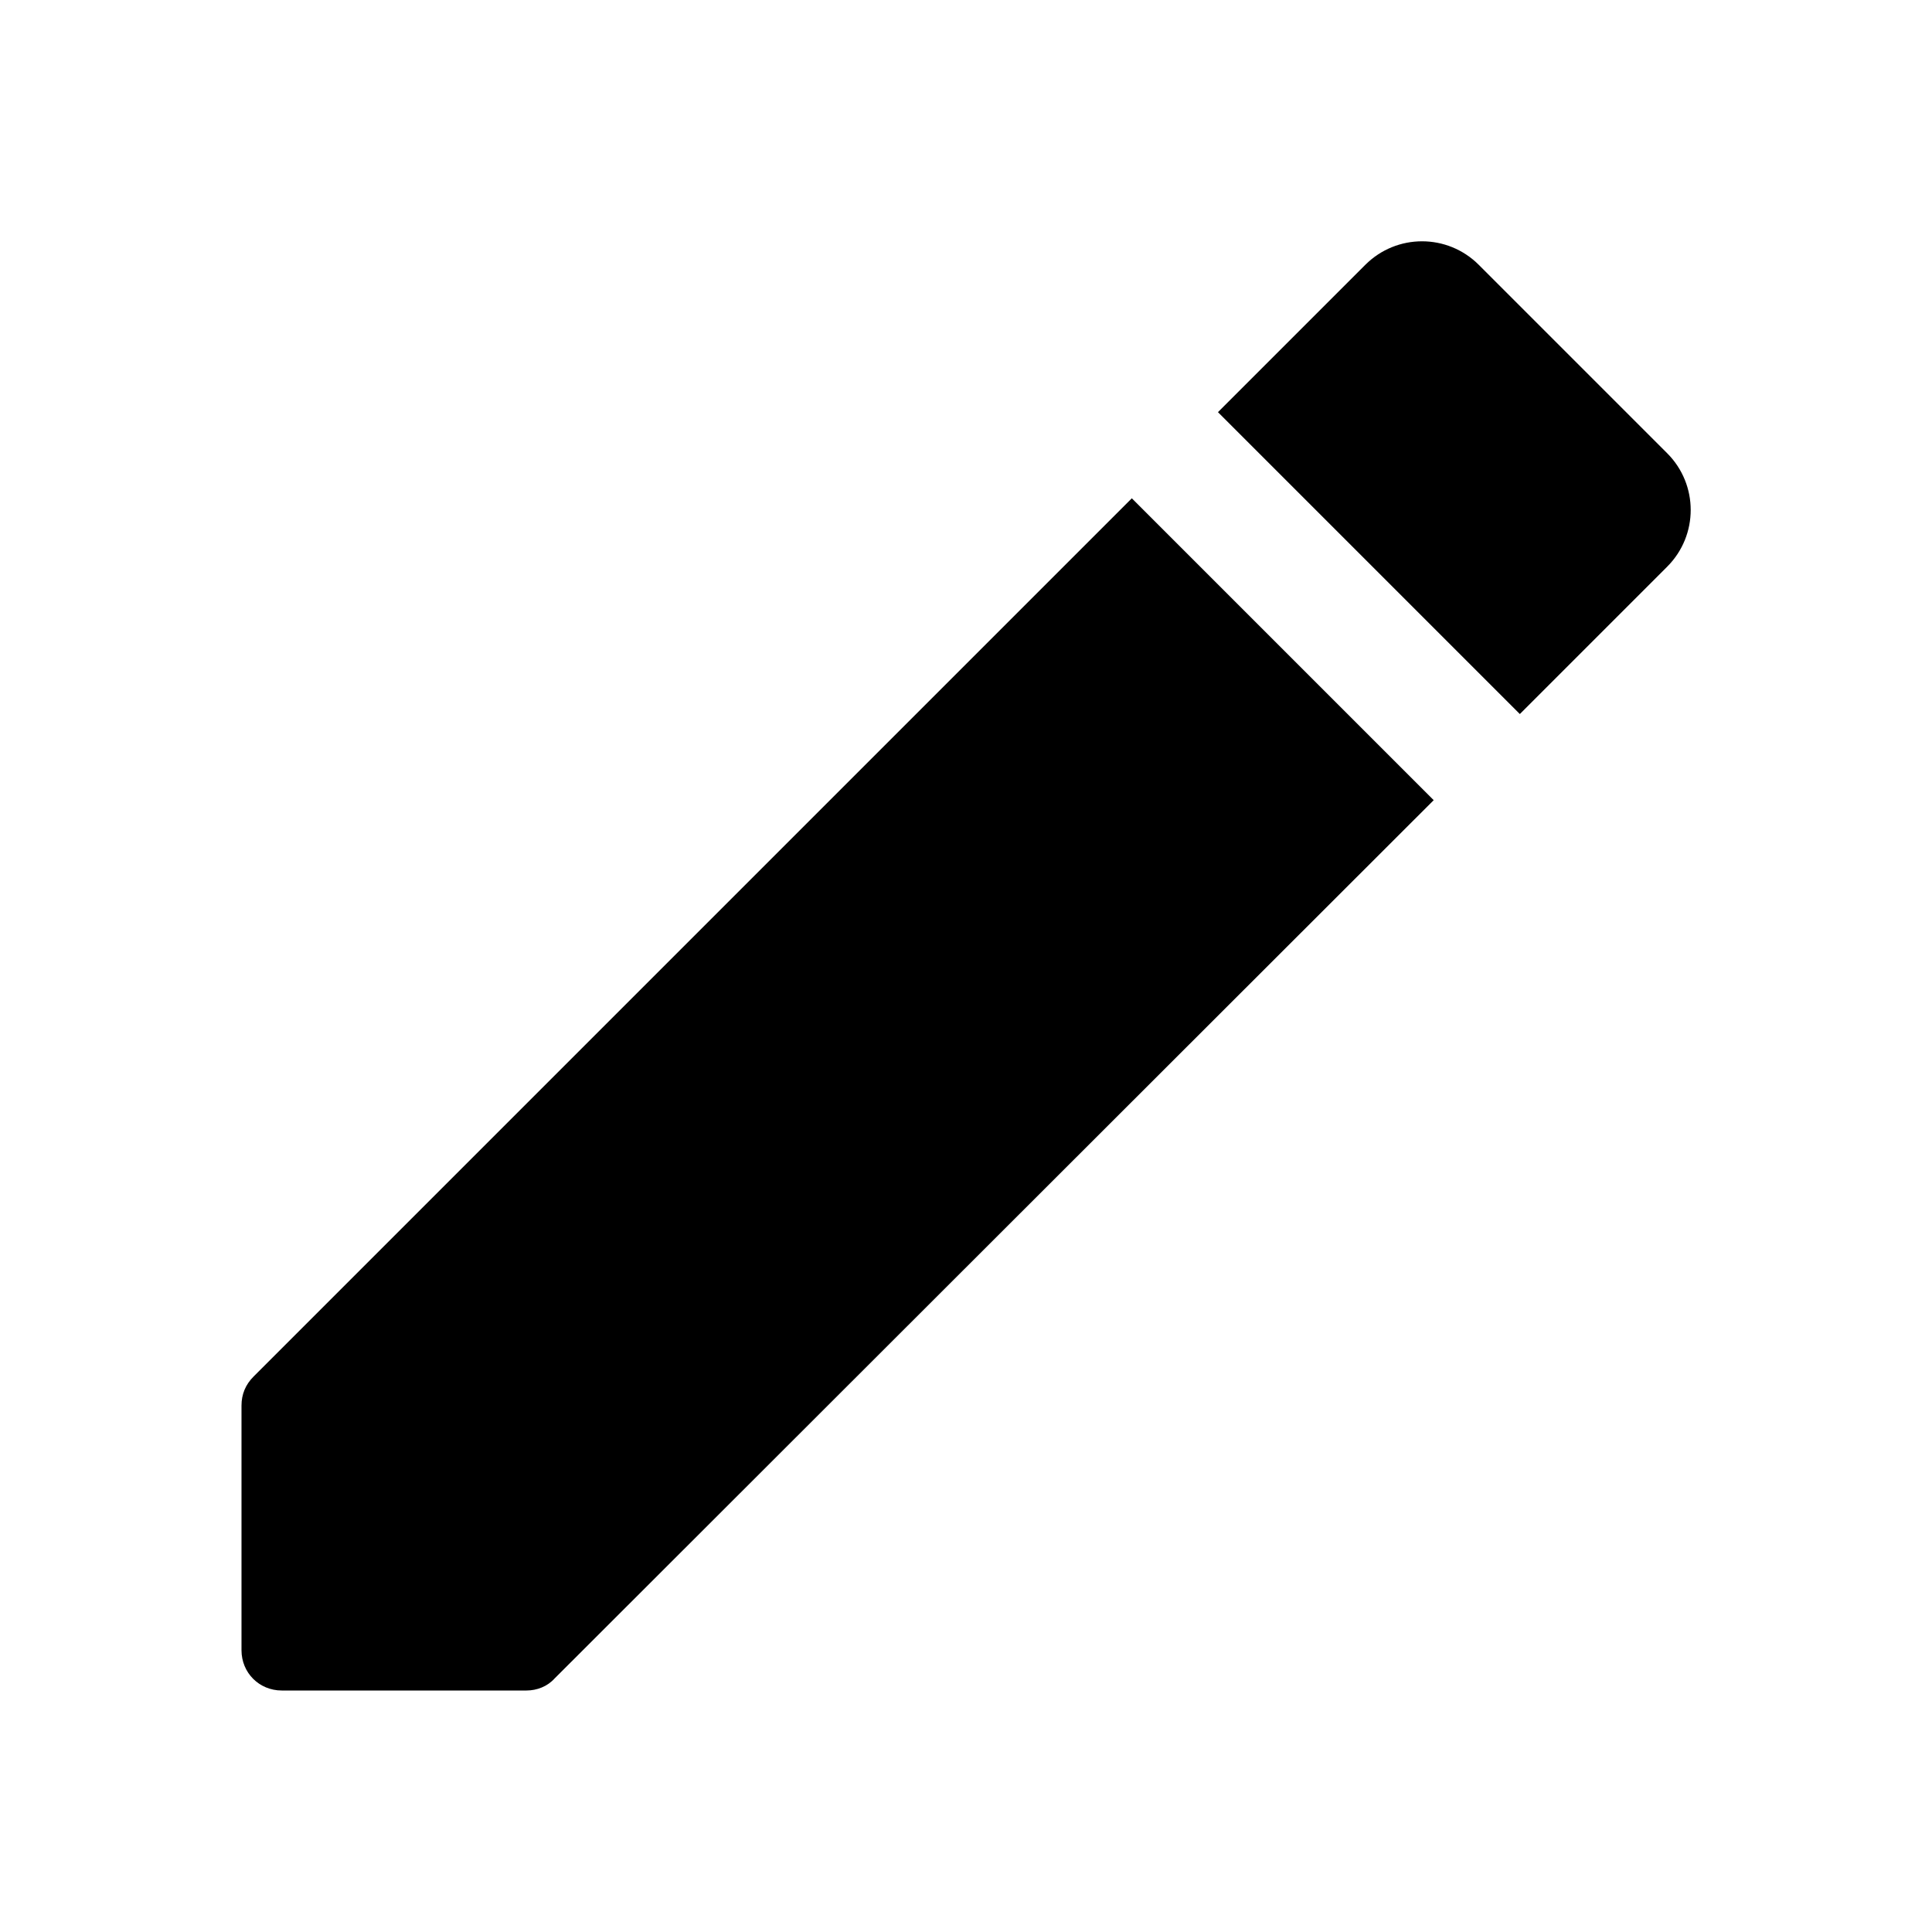
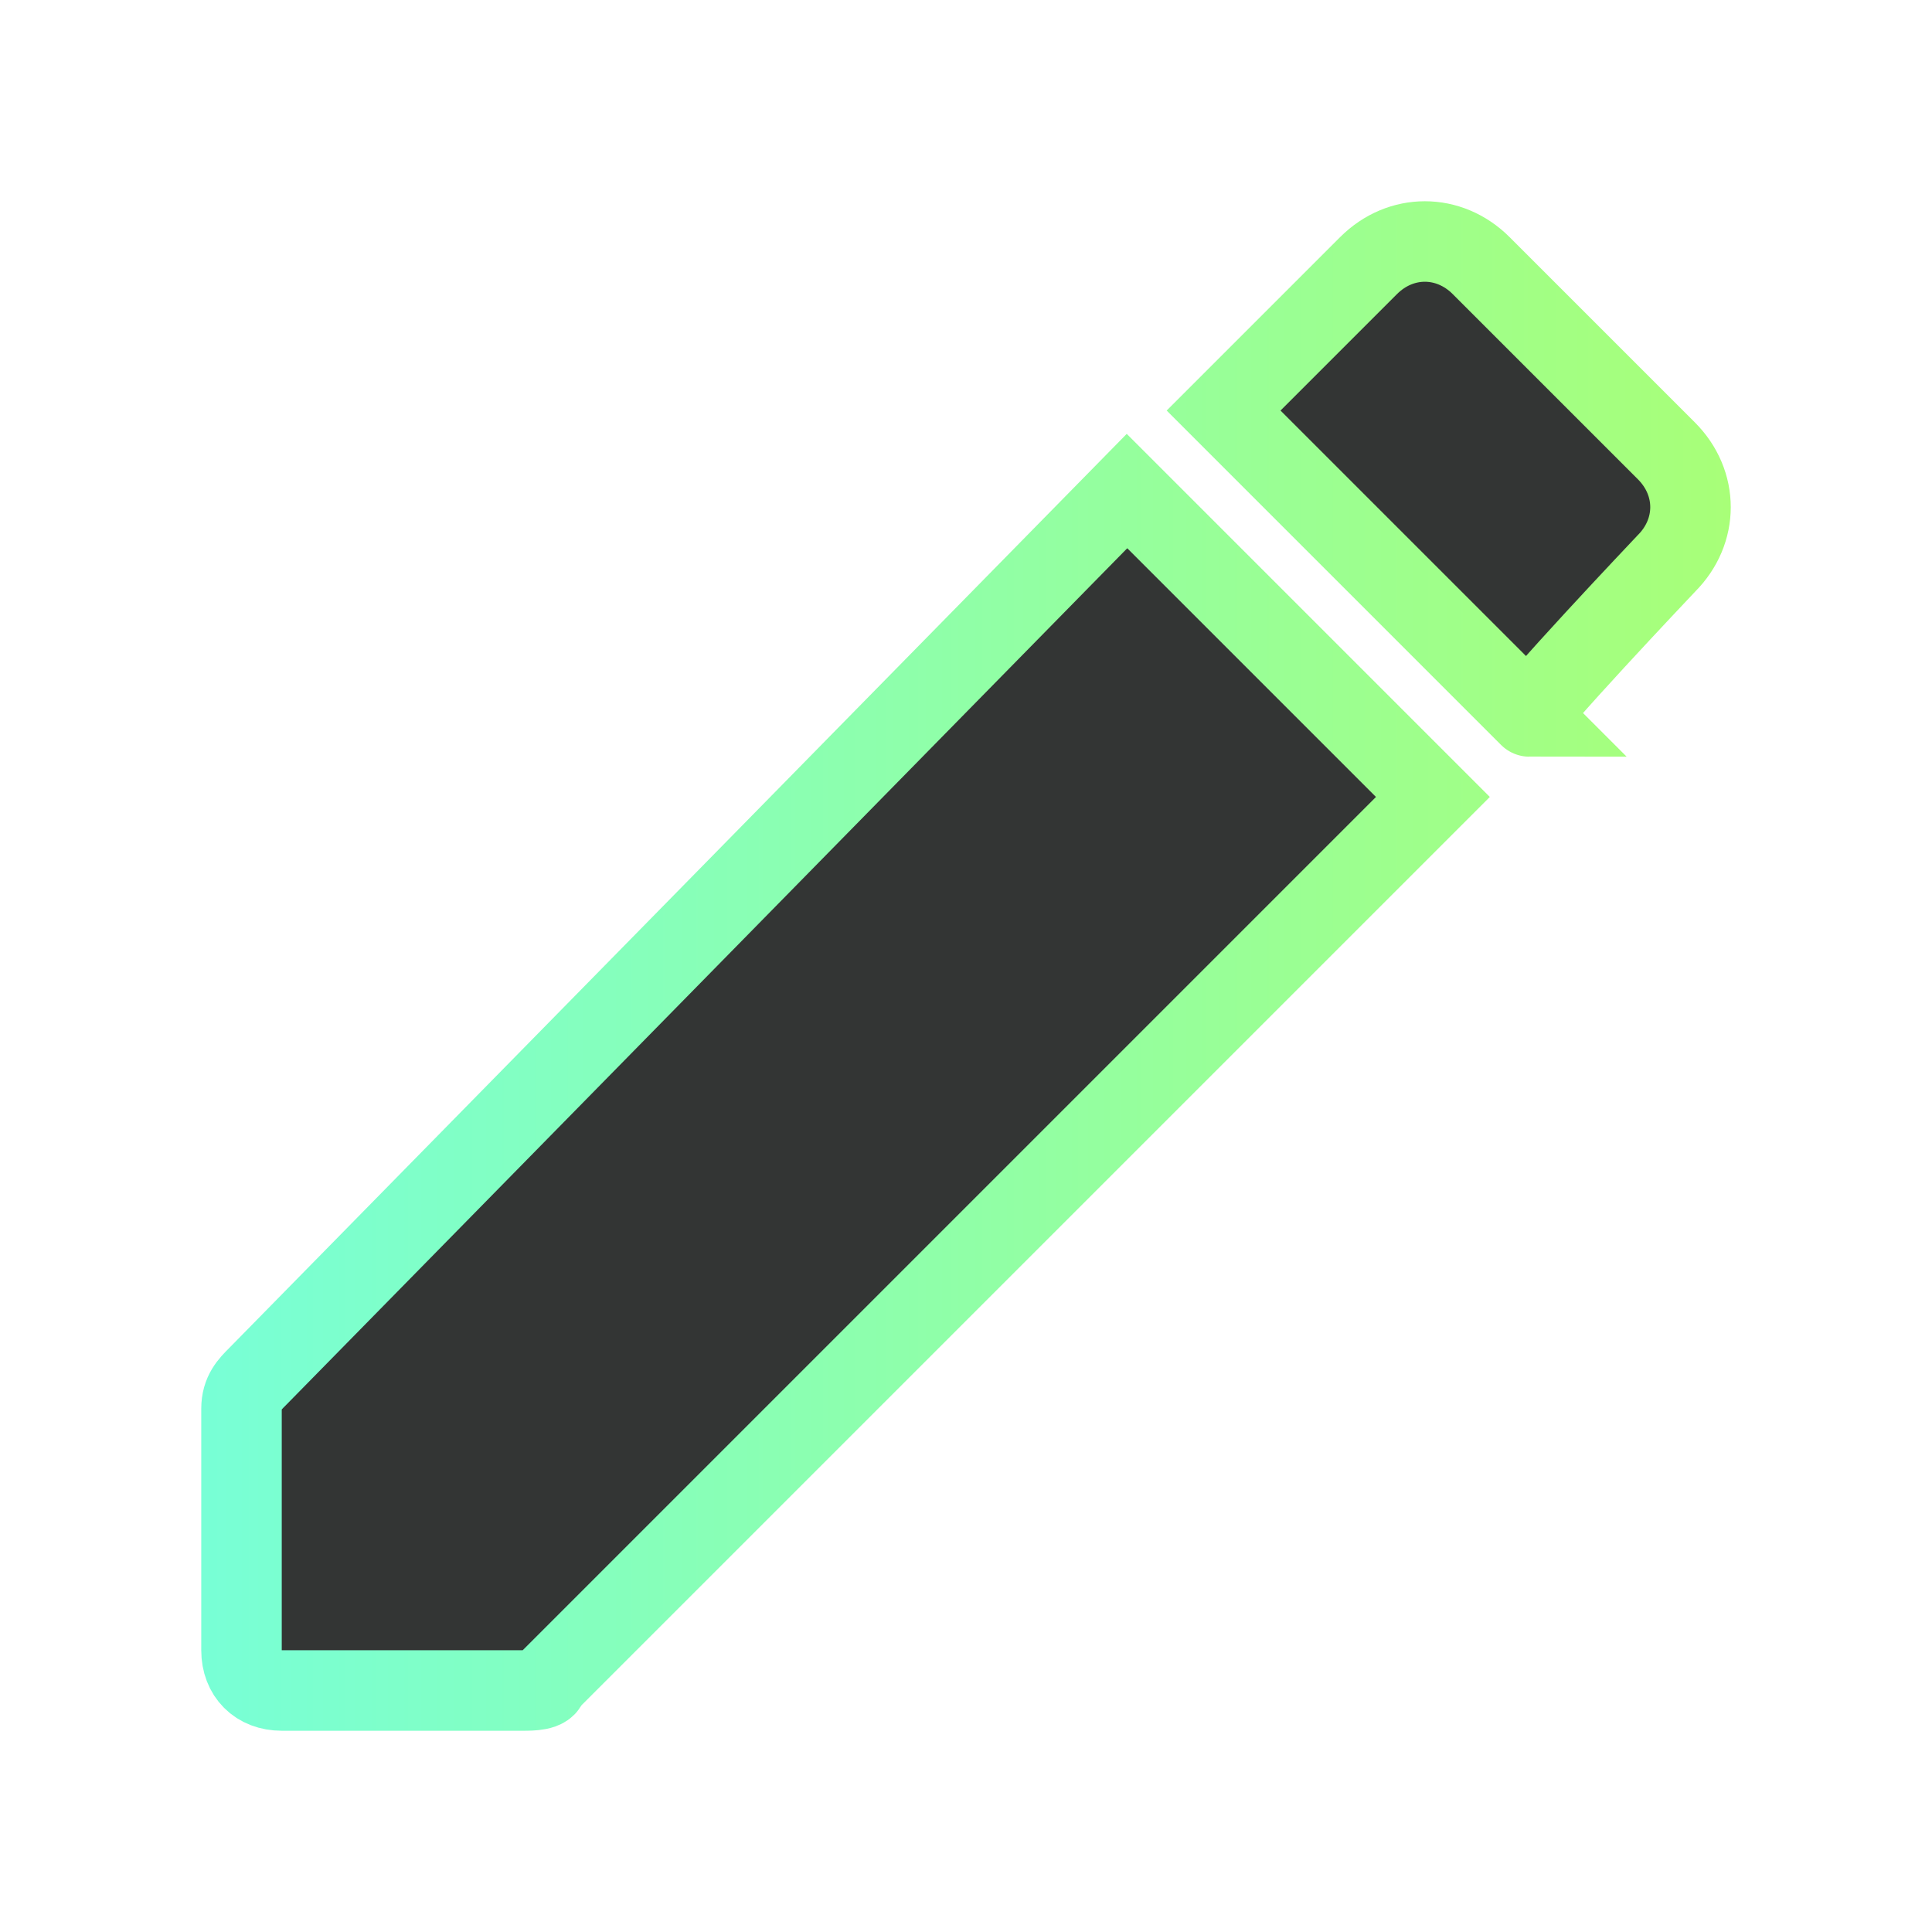
- <svg xmlns="http://www.w3.org/2000/svg" height="24px" viewBox="0 0 24 24" width="24px" fill="#000000">
-   <path d="M0 0h24v24H0V0z" fill="none" />
-   <path d="M3 17.46v3.04c0 .28.22.5.5.5h3.04c.13 0 .26-.05.35-.15L17.81 9.94l-3.75-3.75L3.15 17.1c-.1.1-.15.22-.15.36zM20.71 7.04c.39-.39.39-1.02 0-1.41l-2.34-2.34c-.39-.39-1.02-.39-1.41 0l-1.83 1.83 3.75 3.75 1.83-1.83z" />
+ <svg xmlns="http://www.w3.org/2000/svg" version="1.1" id="Layer_1" x="0px" y="0px" viewBox="0 0 24 24" style="enable-background:new 0 0 24 24;" xml:space="preserve">
+   <style type="text/css">
+ 	.st0{fill:none;}
+ 	.st1{fill:#333534;stroke:url(#SVGID_1_);stroke-miterlimit:10;}
+ </style>
+   <path class="st0" d="M0,0h24v24H0V0z" />
+   <linearGradient id="SVGID_1_" gradientUnits="userSpaceOnUse" x1="2.5" y1="11.999" x2="21.503" y2="11.999">
+     <stop offset="0" style="stop-color:#78FFD6" />
+     <stop offset="1" style="stop-color:#A8FF78" />
+   </linearGradient>
+   <path class="st1" d="M3,17.5v3C3,20.8,3.2,21,3.5,21h3c0.1,0,0.3,0,0.3-0.1L17.8,9.9l-3.8-3.8L3.2,17.1C3.1,17.2,3,17.3,3,17.5z   M20.7,7c0.4-0.4,0.4-1,0-1.4l-2.3-2.3c-0.4-0.4-1-0.4-1.4,0l-1.8,1.8l3.8,3.8C18.9,8.9,20.7,7,20.7,7z" />
</svg>
